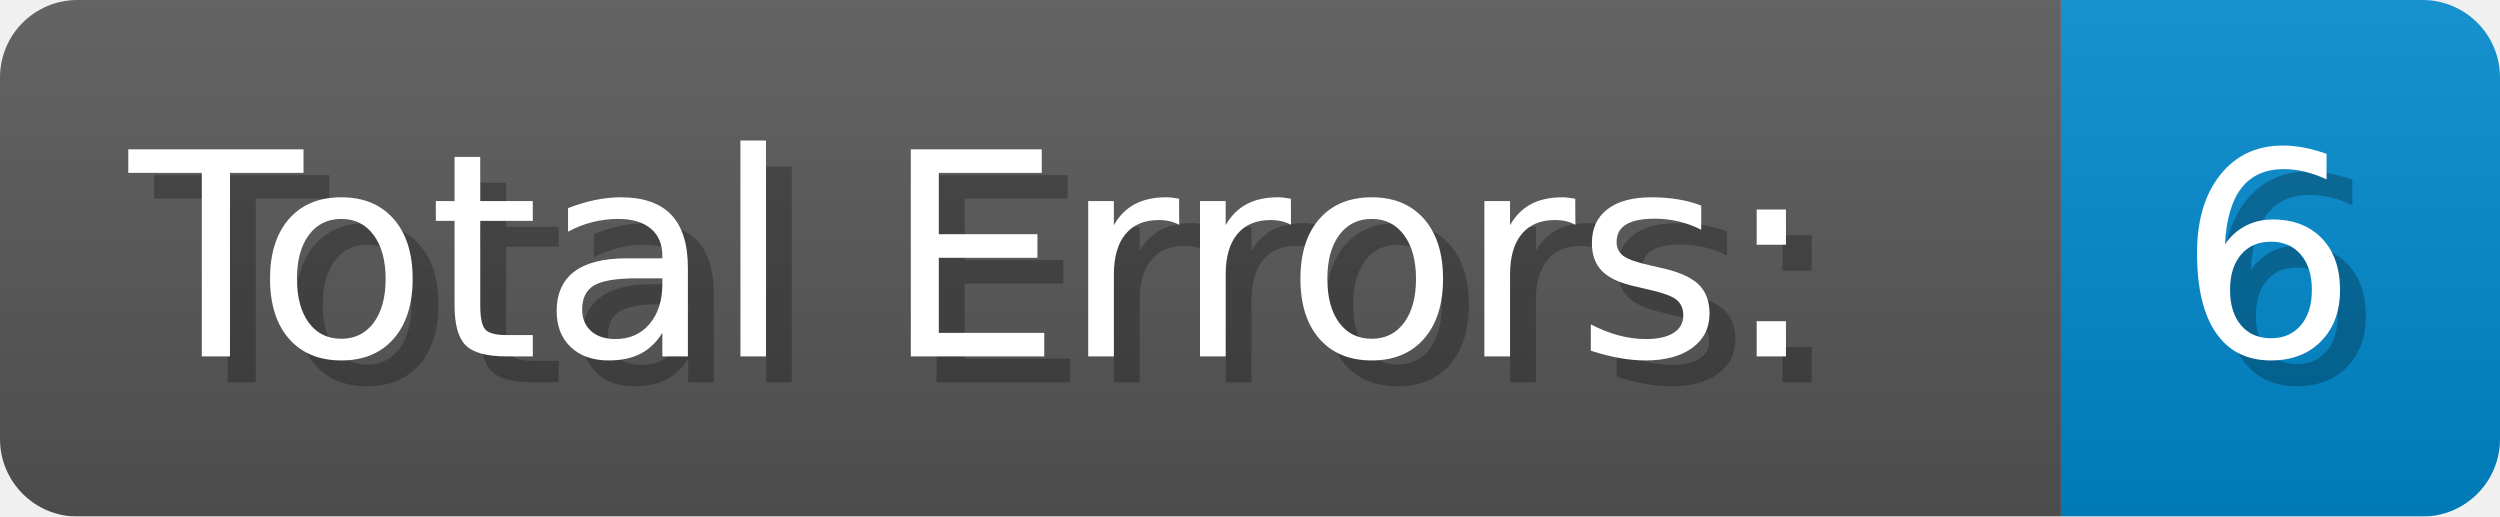
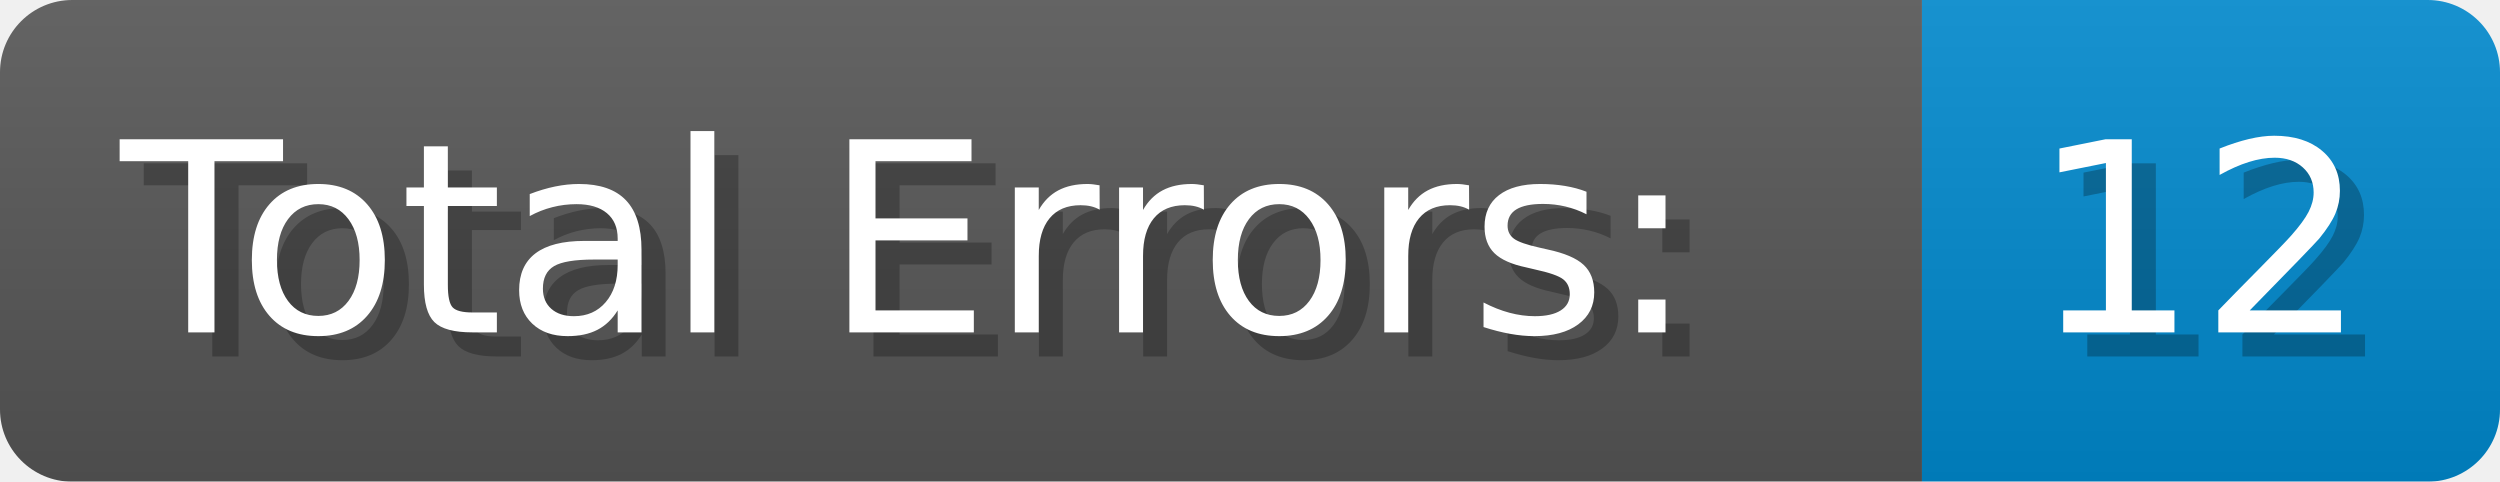
- <svg xmlns="http://www.w3.org/2000/svg" width="145.2" height="30" viewBox="0 0 968 200" role="img" aria-label="Total Errors:: 6">
+ <svg xmlns="http://www.w3.org/2000/svg" width="155.7" height="30" viewBox="0 0 1038 200" role="img" aria-label="Total Errors:: 12">
  <linearGradient id="a" x2="0" y2="100%">
    <stop offset="0" stop-opacity=".1" stop-color="#EEE" />
    <stop offset="1" stop-opacity=".1" />
  </linearGradient>
  <mask id="m">
-     <rect width="968" height="200" rx="30" fill="#FFF" />
+     <rect width="1038" height="200" rx="30" fill="#FFF" />
  </mask>
  <g mask="url(#m)">
    <rect width="798" height="200" fill="#555" />
-     <rect width="170" height="200" fill="#08C" x="798" />
-     <rect width="968" height="200" fill="url(#a)" />
+     <rect width="240" height="200" fill="#08C" x="798" />
+     <rect width="1038" height="200" fill="url(#a)" />
  </g>
  <g aria-hidden="true" fill="#fff" text-anchor="start" font-family="Verdana,DejaVu Sans,sans-serif" font-size="110">
    <text x="60" y="148" textLength="698" fill="#000" opacity="0.25">Total Errors:</text>
    <text x="50" y="138" textLength="698">Total Errors:</text>
-     <text x="853" y="148" textLength="70" fill="#000" opacity="0.25">6</text>
-     <text x="843" y="138" textLength="70">6</text>
+     <text x="853" y="148" textLength="140" fill="#000" opacity="0.25">12</text>
+     <text x="843" y="138" textLength="140">12</text>
  </g>
</svg>
